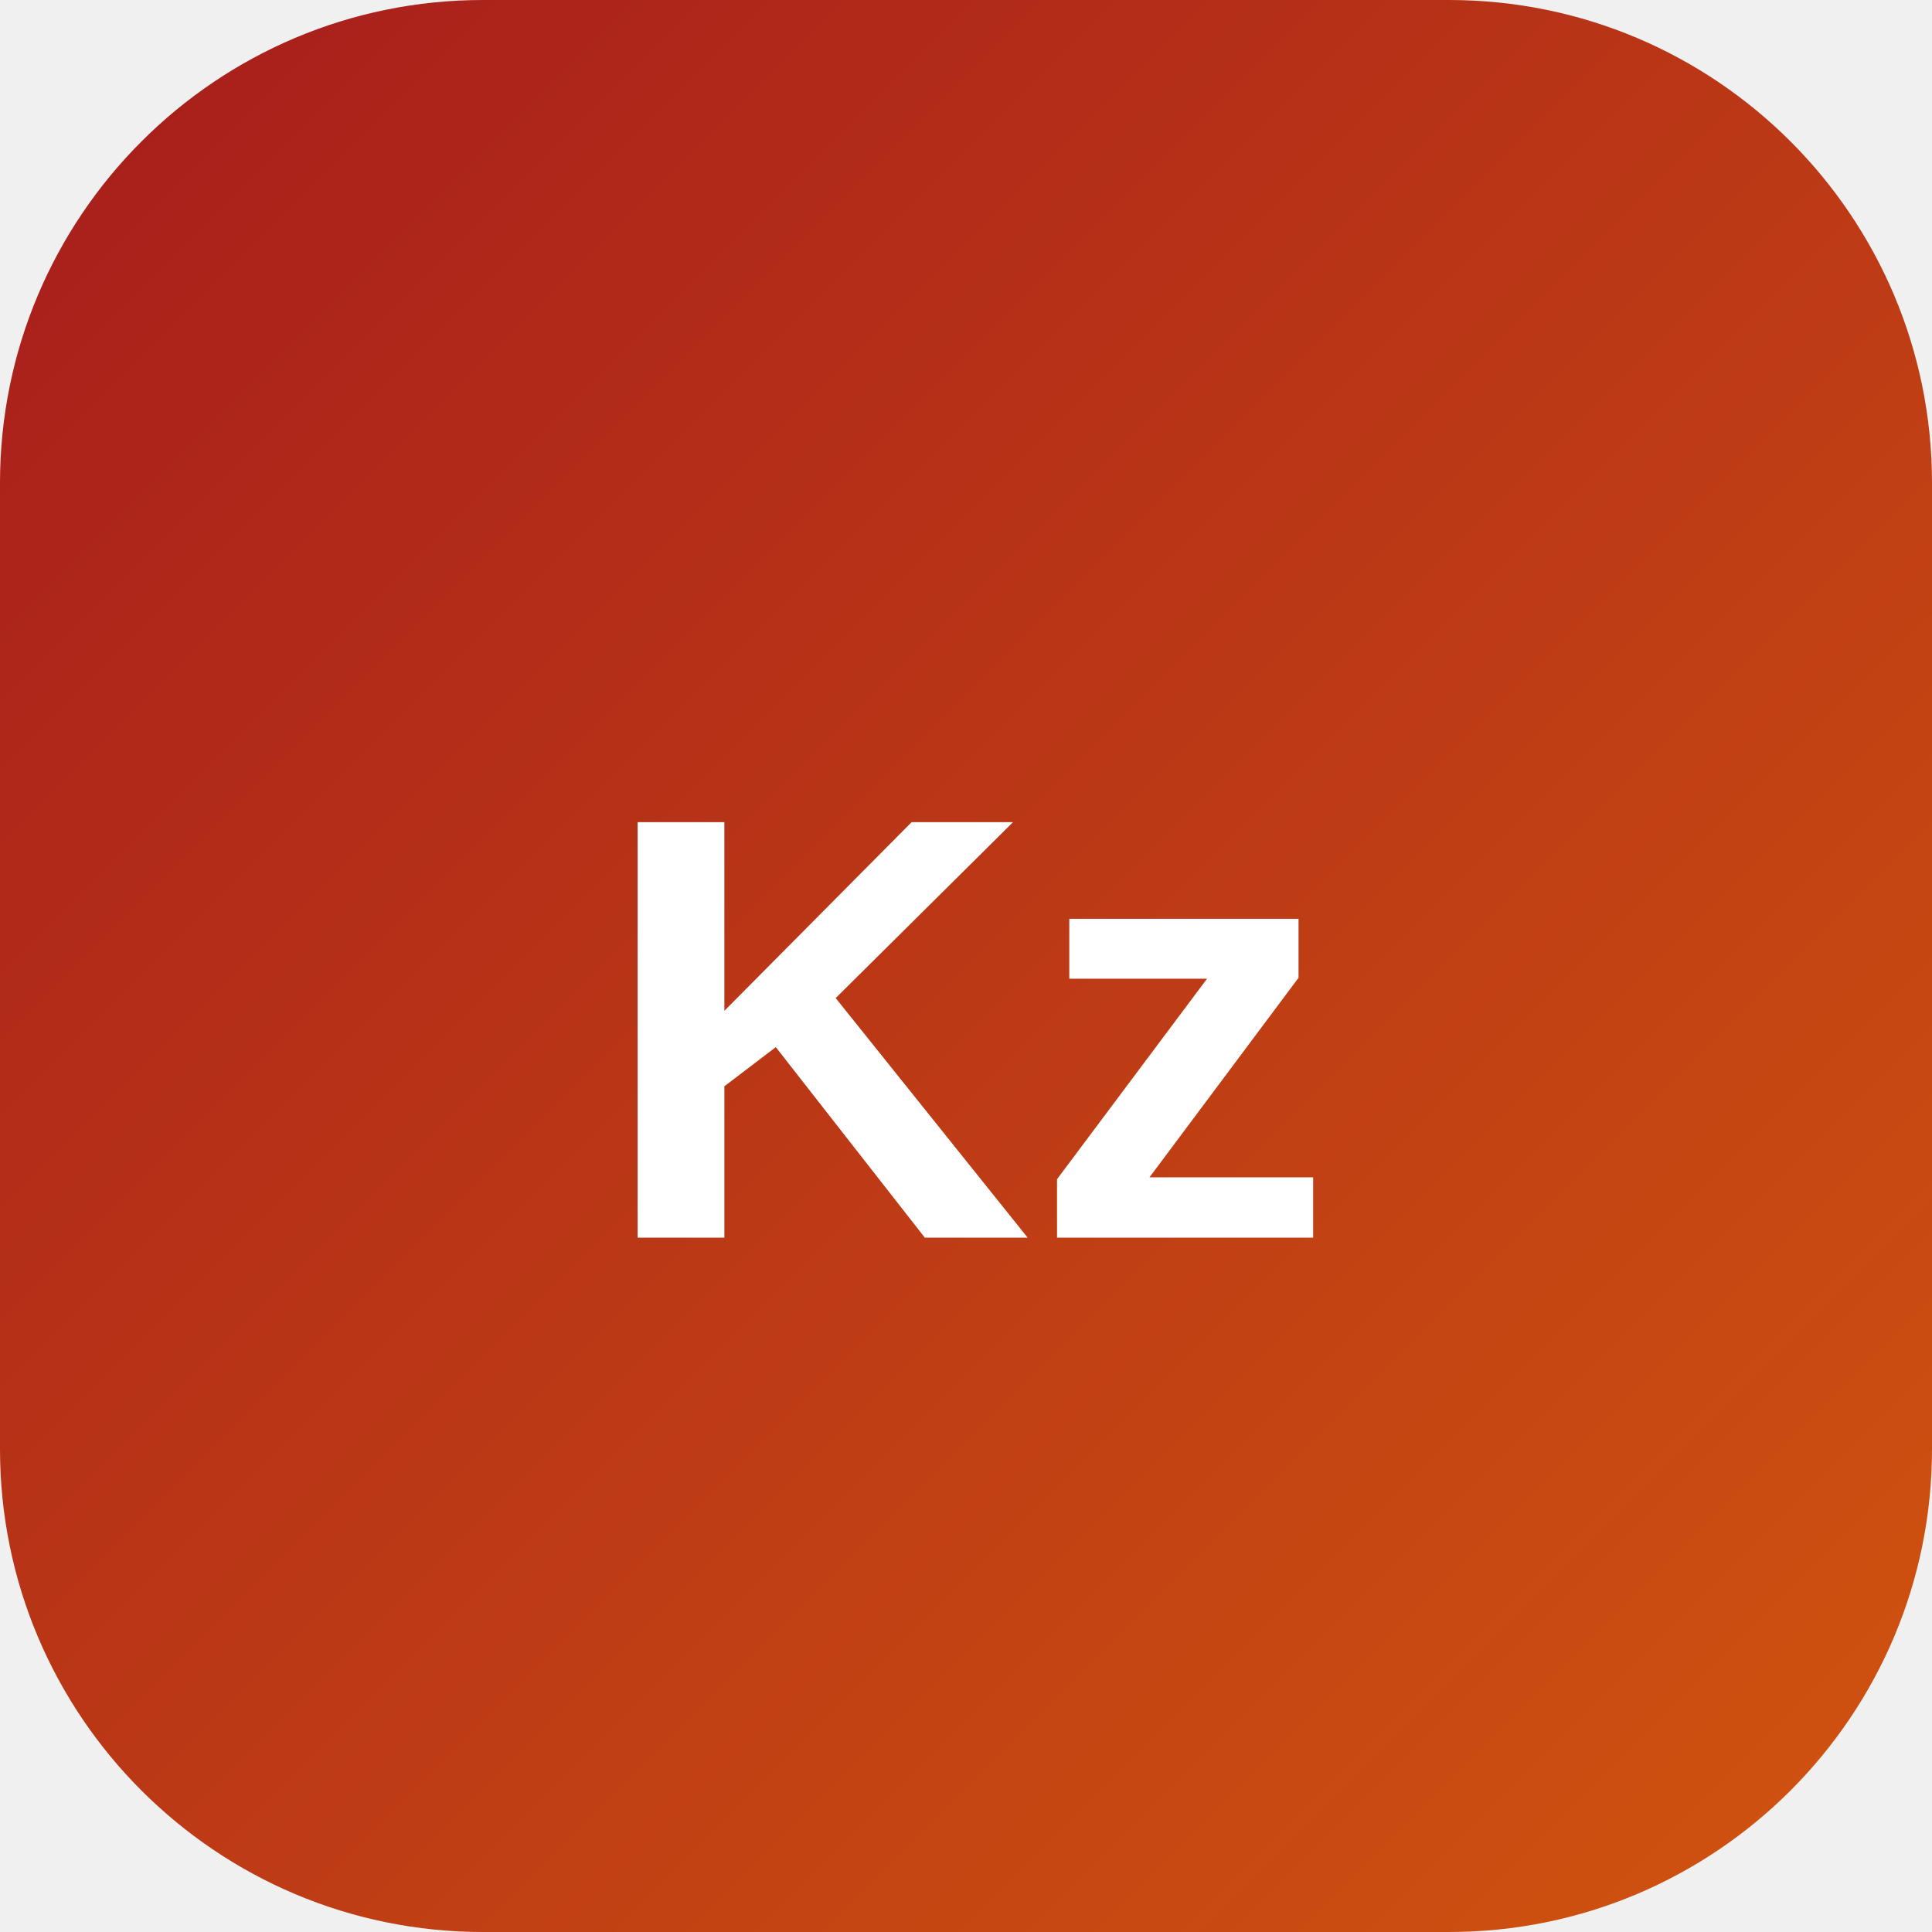
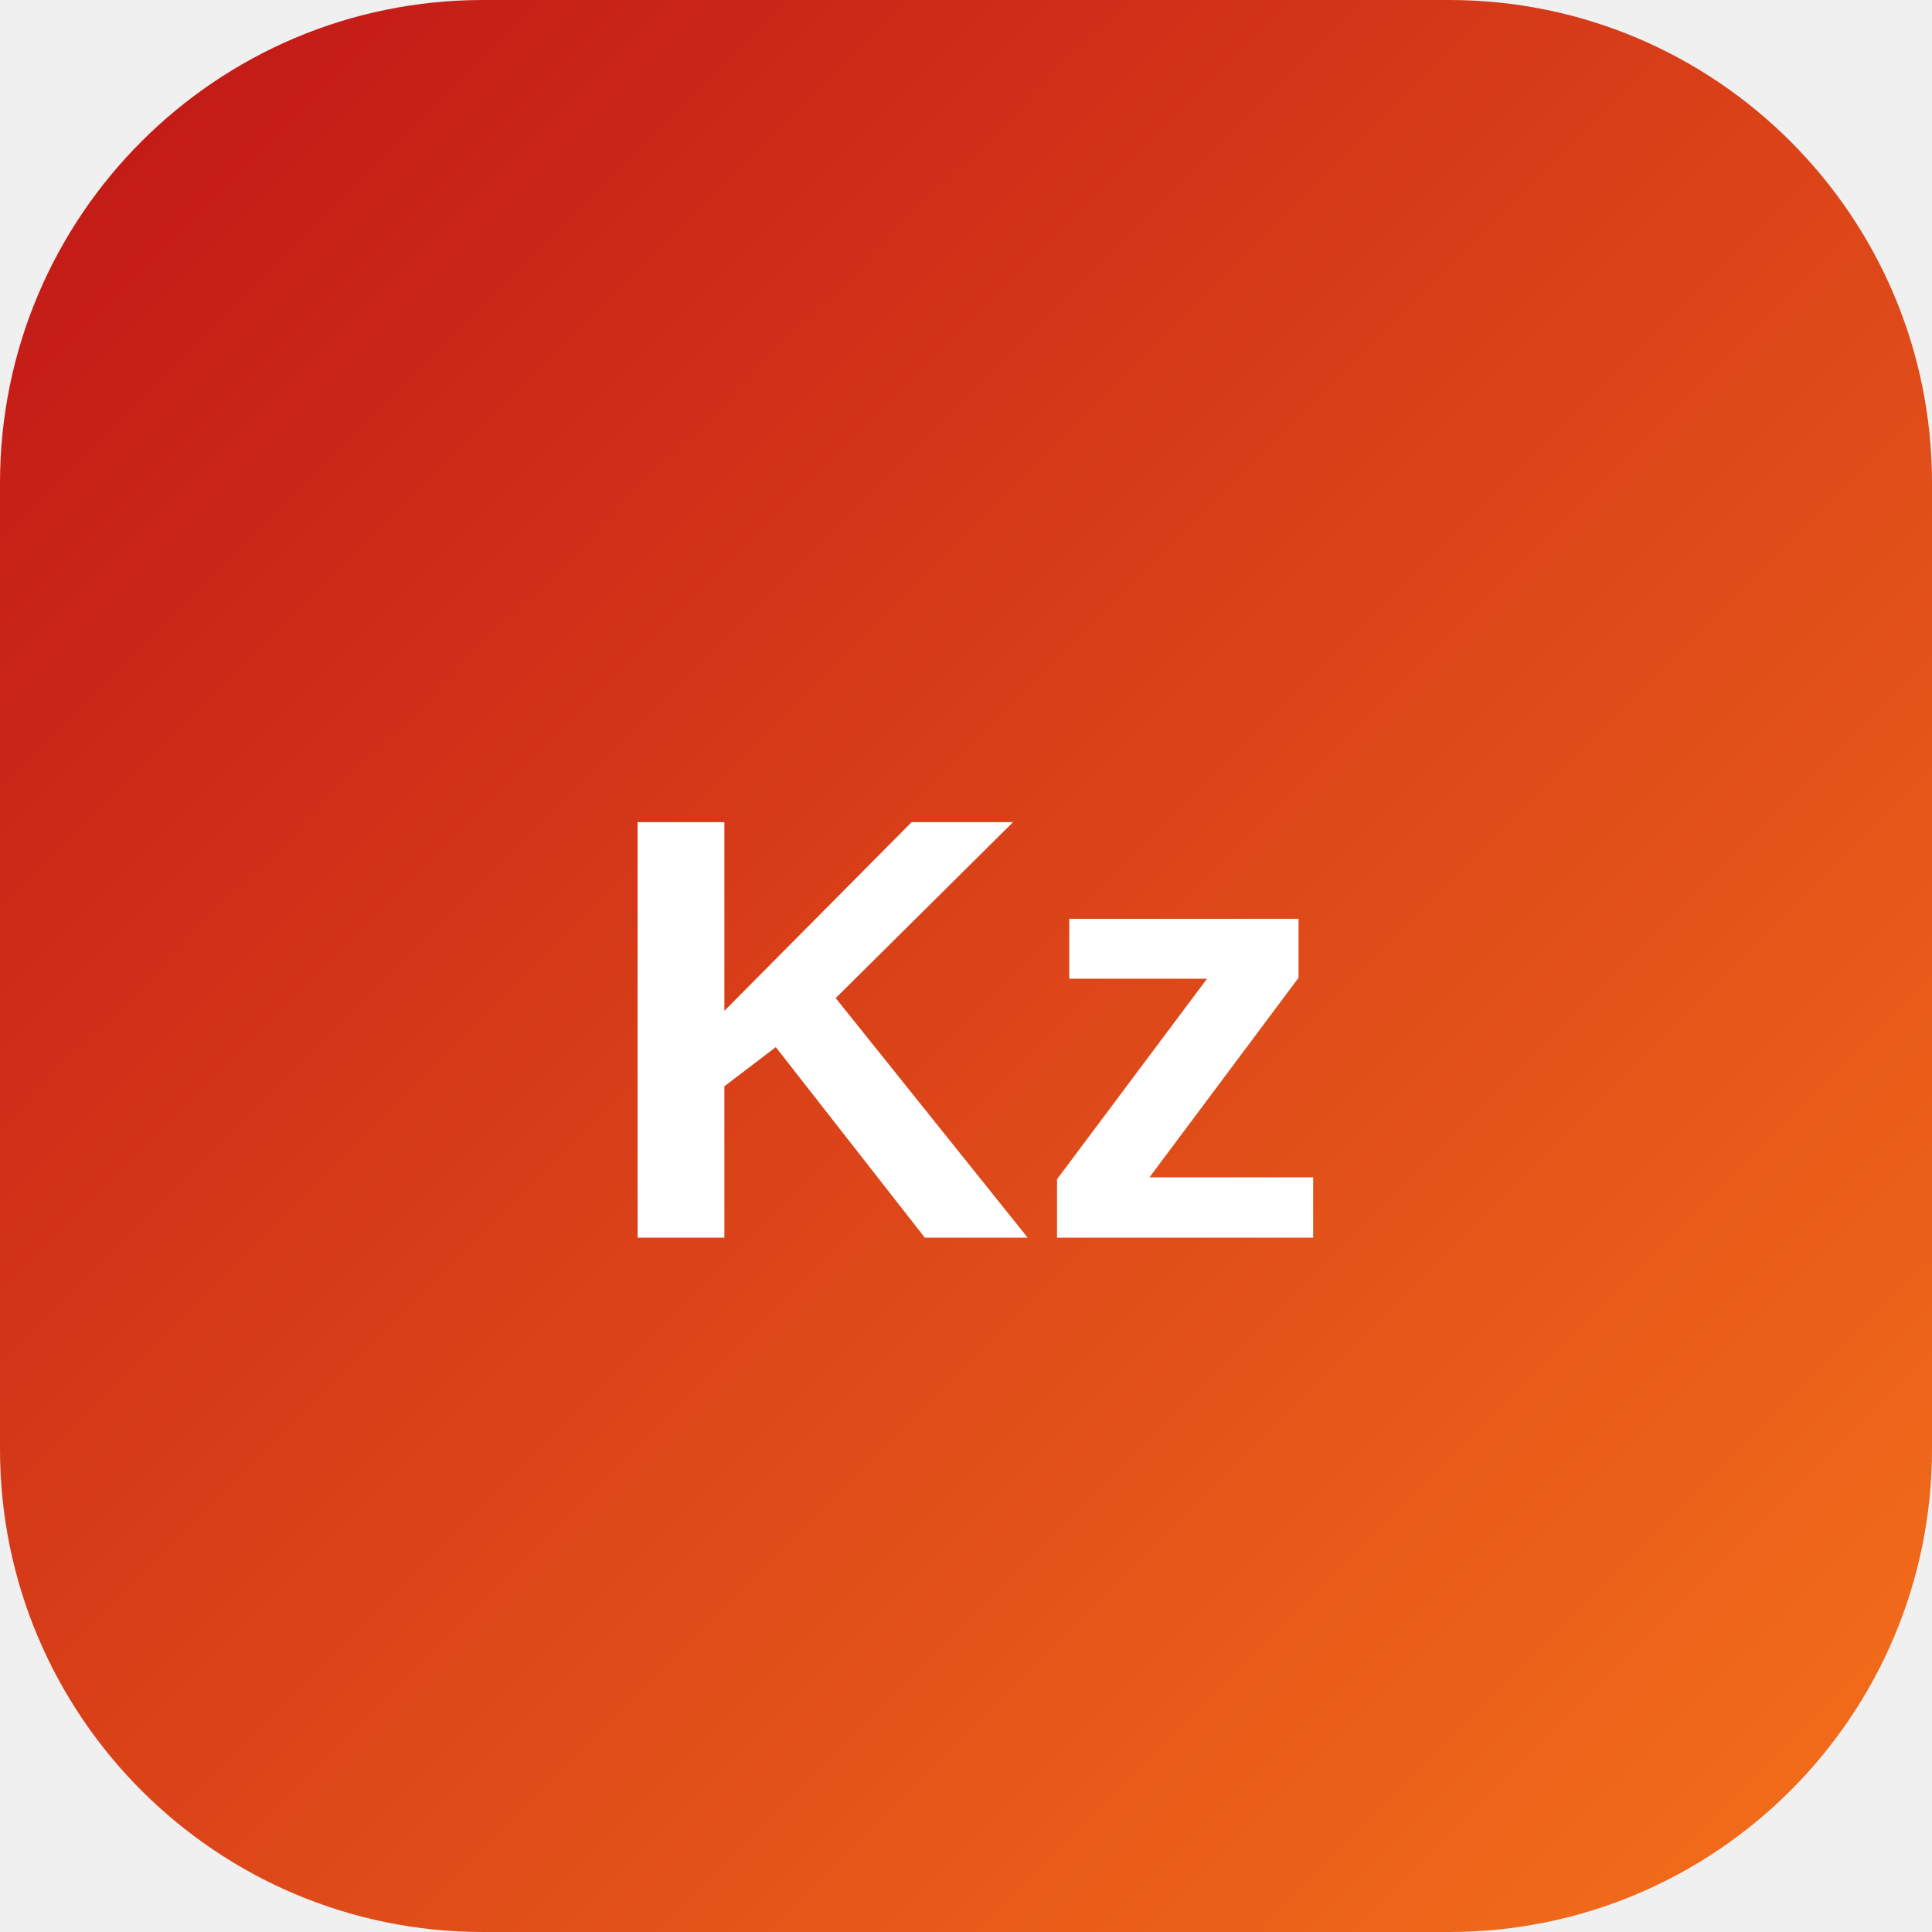
<svg xmlns="http://www.w3.org/2000/svg" viewBox="0 0 64 64">
  <defs>
    <linearGradient id="g" x1="0" y1="0" x2="1" y2="1">
-       <stop offset="0" stop-color="#A61C1C" />
-       <stop offset="1" stop-color="#D1550F" />
+       <stop offset="0" stop-color="#C01417" />
+       <stop offset="1" stop-color="#F5721A" />
    </linearGradient>
  </defs>
  <rect width="64" height="64" rx="16" fill="url(#g)" />
  <text x="32" y="41" font-family="Arial, sans-serif" font-weight="700" font-size="20" fill="#ffffff" text-anchor="middle">Kz</text>
</svg>
